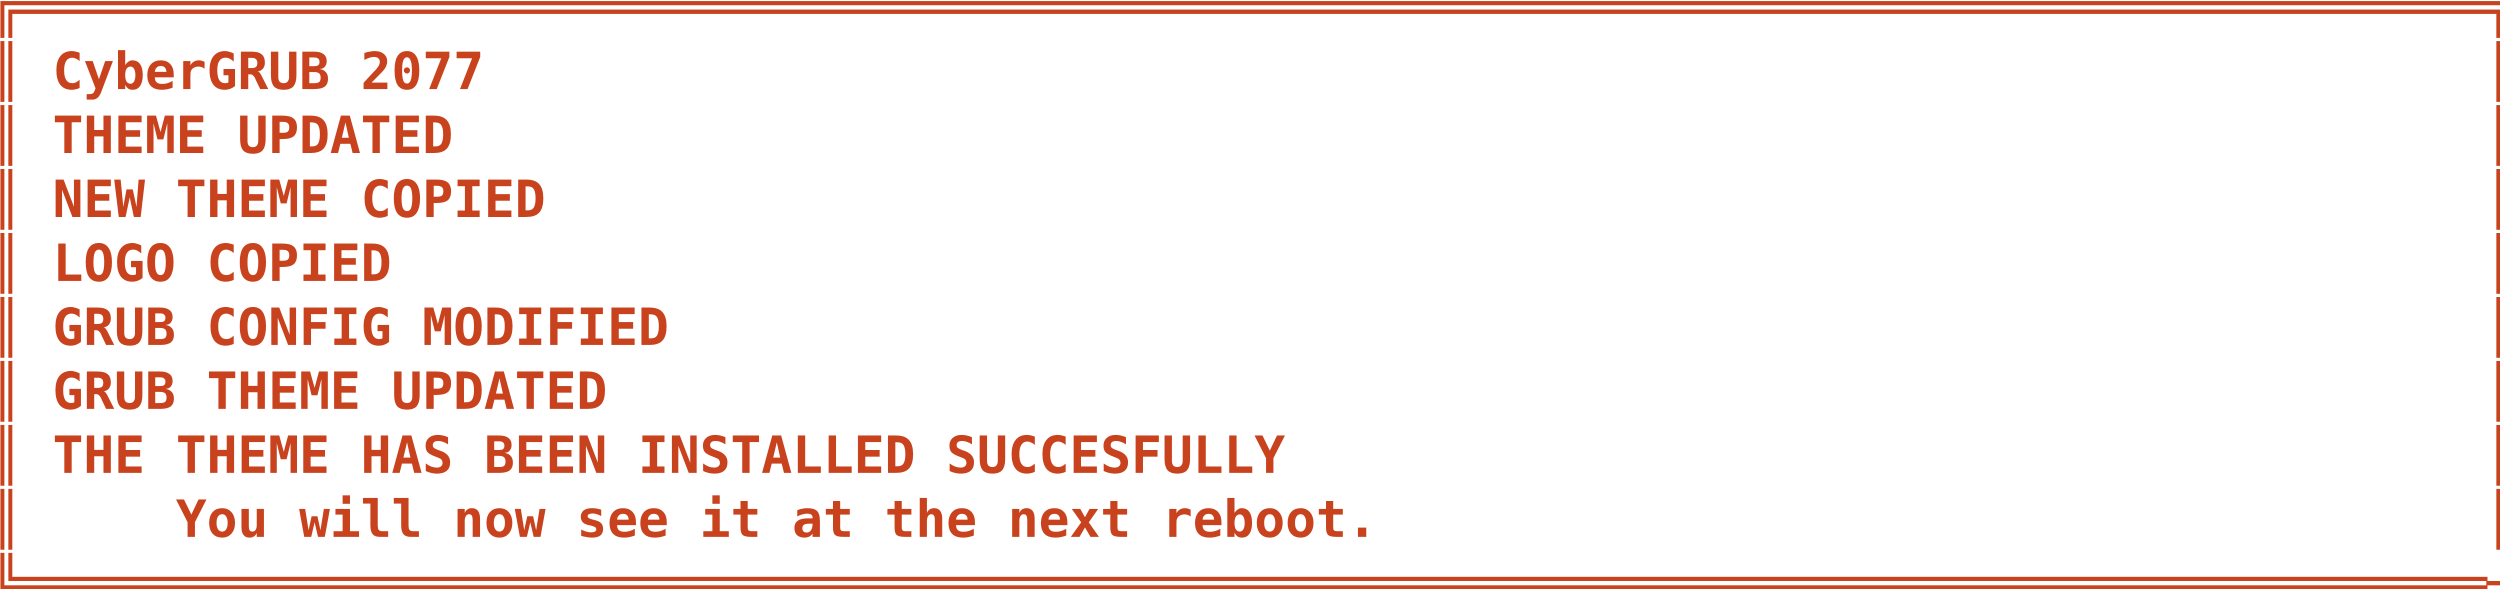
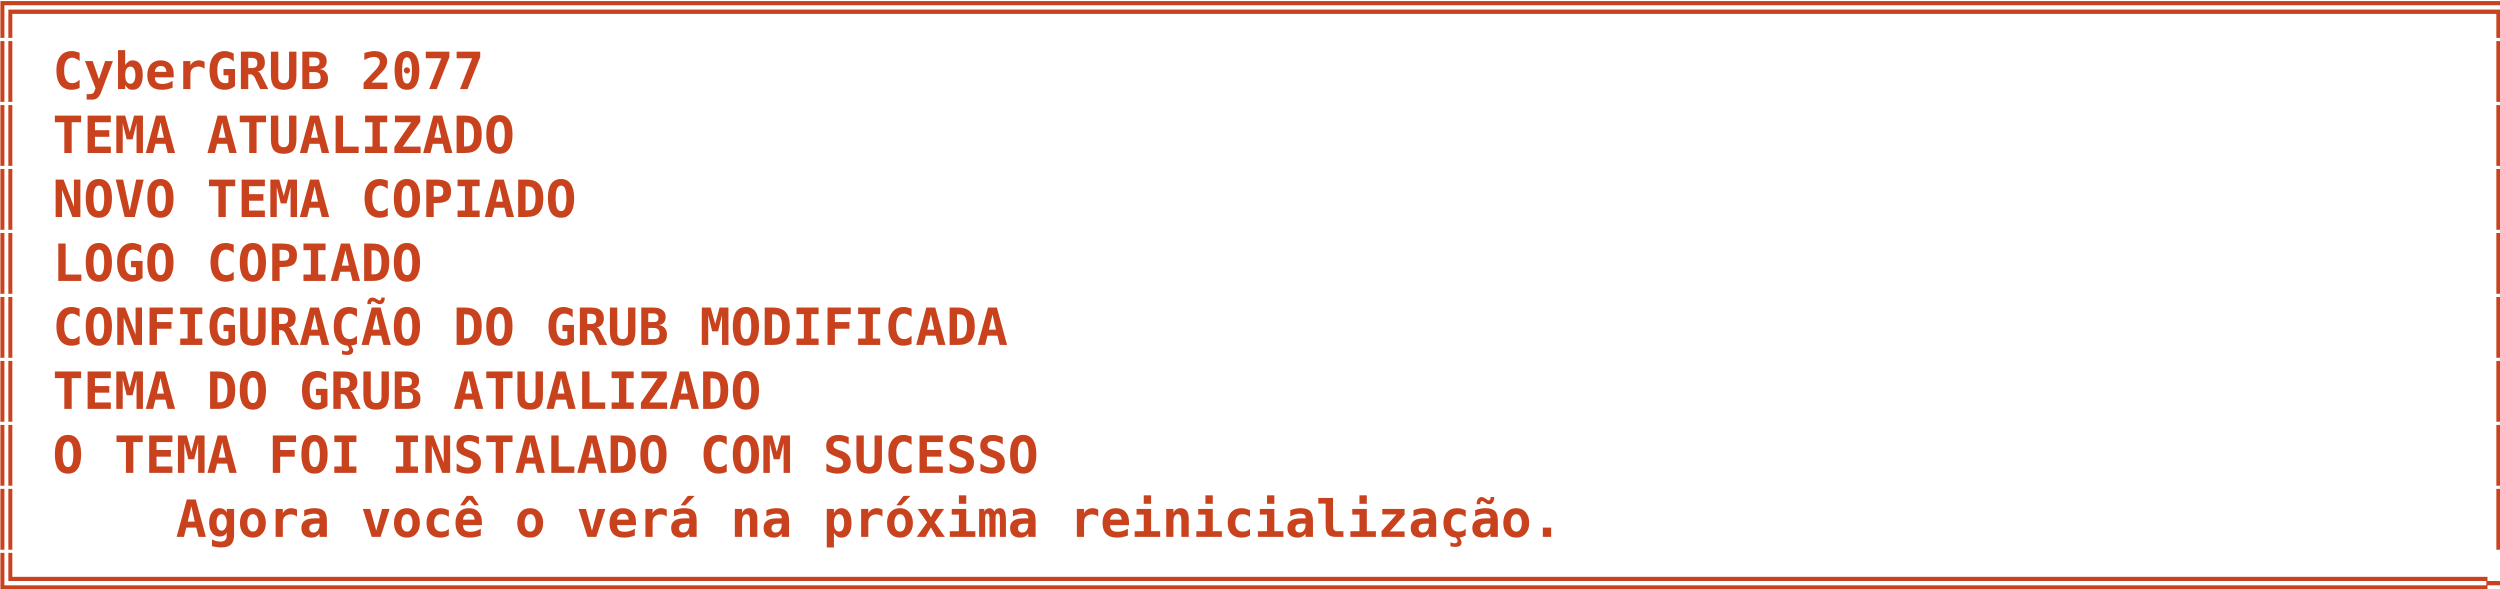
<svg xmlns="http://www.w3.org/2000/svg" width="206.79mm" height="48.671mm" viewBox="0 0 206.79 48.671" version="1.1" id="svg1">
  <defs id="defs1" />
  <g id="layer1" transform="translate(-28.15279,-160.877)">
    <text xml:space="preserve" style="font-style:normal;font-variant:normal;font-weight:bold;font-stretch:normal;font-size:4.233px;font-family:Monospace;-inkscape-font-specification:'Monospace, Bold';font-variant-ligatures:normal;font-variant-caps:normal;font-variant-numeric:normal;font-variant-east-asian:normal;text-align:start;writing-mode:lr-tb;direction:ltr;text-anchor:start;fill:#c9421e;stroke-width:0.265" x="27.408" y="162.951" id="text44">
-       <tspan style="font-style:normal;font-variant:normal;font-weight:bold;font-stretch:normal;font-size:4.233px;font-family:Monospace;-inkscape-font-specification:'Monospace, Bold';font-variant-ligatures:normal;font-variant-caps:normal;font-variant-numeric:normal;font-variant-east-asian:normal;stroke-width:0.265" x="27.408" y="162.951" id="tspan71">╔════════════════════════════════════════════════════════════════════════════════╗</tspan>
-       <tspan style="font-style:normal;font-variant:normal;font-weight:bold;font-stretch:normal;font-size:4.233px;font-family:Monospace;-inkscape-font-specification:'Monospace, Bold';font-variant-ligatures:normal;font-variant-caps:normal;font-variant-numeric:normal;font-variant-east-asian:normal;stroke-width:0.265" x="27.408" y="168.243" id="tspan146">║ CyberGRUB 2077                                                                 ║</tspan>
-       <tspan style="font-style:normal;font-variant:normal;font-weight:bold;font-stretch:normal;font-size:4.233px;font-family:Monospace;-inkscape-font-specification:'Monospace, Bold';font-variant-ligatures:normal;font-variant-caps:normal;font-variant-numeric:normal;font-variant-east-asian:normal;stroke-width:0.265" x="27.408" y="173.535" id="tspan147">║ THEME UPDATED                                                                  ║</tspan>
-       <tspan style="font-style:normal;font-variant:normal;font-weight:bold;font-stretch:normal;font-size:4.233px;font-family:Monospace;-inkscape-font-specification:'Monospace, Bold';font-variant-ligatures:normal;font-variant-caps:normal;font-variant-numeric:normal;font-variant-east-asian:normal;stroke-width:0.265" x="27.408" y="178.826" id="tspan148">║ NEW THEME COPIED                                                               ║</tspan>
-       <tspan style="font-style:normal;font-variant:normal;font-weight:bold;font-stretch:normal;font-size:4.233px;font-family:Monospace;-inkscape-font-specification:'Monospace, Bold';font-variant-ligatures:normal;font-variant-caps:normal;font-variant-numeric:normal;font-variant-east-asian:normal;stroke-width:0.265" x="27.408" y="184.118" id="tspan149">║ LOGO COPIED                                                                    ║</tspan>
-       <tspan style="font-style:normal;font-variant:normal;font-weight:bold;font-stretch:normal;font-size:4.233px;font-family:Monospace;-inkscape-font-specification:'Monospace, Bold';font-variant-ligatures:normal;font-variant-caps:normal;font-variant-numeric:normal;font-variant-east-asian:normal;stroke-width:0.265" x="27.408" y="189.41" id="tspan150">║ GRUB CONFIG MODIFIED                                                           ║</tspan>
-       <tspan style="font-style:normal;font-variant:normal;font-weight:bold;font-stretch:normal;font-size:4.233px;font-family:Monospace;-inkscape-font-specification:'Monospace, Bold';font-variant-ligatures:normal;font-variant-caps:normal;font-variant-numeric:normal;font-variant-east-asian:normal;stroke-width:0.265" x="27.408" y="194.701" id="tspan151">║ GRUB THEME UPDATED                                                             ║</tspan>
-       <tspan style="font-style:normal;font-variant:normal;font-weight:bold;font-stretch:normal;font-size:4.233px;font-family:Monospace;-inkscape-font-specification:'Monospace, Bold';font-variant-ligatures:normal;font-variant-caps:normal;font-variant-numeric:normal;font-variant-east-asian:normal;stroke-width:0.265" x="27.408" y="199.993" id="tspan152">║ THE THEME HAS BEEN INSTALLED SUCCESFULLY                                       ║</tspan>
-       <tspan style="font-style:normal;font-variant:normal;font-weight:bold;font-stretch:normal;font-size:4.233px;font-family:Monospace;-inkscape-font-specification:'Monospace, Bold';font-variant-ligatures:normal;font-variant-caps:normal;font-variant-numeric:normal;font-variant-east-asian:normal;stroke-width:0.265" x="27.408" y="205.285" id="tspan153">║     You will now see it at the next reboot.                                    ║</tspan>
-       <tspan style="font-style:normal;font-variant:normal;font-weight:bold;font-stretch:normal;font-size:4.233px;font-family:Monospace;-inkscape-font-specification:'Monospace, Bold';font-variant-ligatures:normal;font-variant-caps:normal;font-variant-numeric:normal;font-variant-east-asian:normal;stroke-width:0.265" x="27.408" y="210.576" id="tspan154">╚════════════════════════════════════════════════════════════════════════════════┘</tspan>
+       <tspan id="tspan44" style="font-style:normal;font-variant:normal;font-weight:bold;font-stretch:normal;font-size:4.233px;font-family:Monospace;-inkscape-font-specification:'Monospace, Bold';font-variant-ligatures:normal;font-variant-caps:normal;font-variant-numeric:normal;font-variant-east-asian:normal;stroke-width:0.265" x="27.408" y="162.951">╔════════════════════════════════════════════════════════════════════════════════╗</tspan>
+       <tspan style="font-style:normal;font-variant:normal;font-weight:bold;font-stretch:normal;font-size:4.233px;font-family:Monospace;-inkscape-font-specification:'Monospace, Bold';font-variant-ligatures:normal;font-variant-caps:normal;font-variant-numeric:normal;font-variant-east-asian:normal;stroke-width:0.265" x="27.408" y="168.243" id="tspan45">║ CyberGRUB 2077                                                                 ║</tspan>
+       <tspan style="font-style:normal;font-variant:normal;font-weight:bold;font-stretch:normal;font-size:4.233px;font-family:Monospace;-inkscape-font-specification:'Monospace, Bold';font-variant-ligatures:normal;font-variant-caps:normal;font-variant-numeric:normal;font-variant-east-asian:normal;stroke-width:0.265" x="27.408" y="173.535" id="tspan46">║ TEMA ATUALIZADO                                                                ║</tspan>
+       <tspan style="font-style:normal;font-variant:normal;font-weight:bold;font-stretch:normal;font-size:4.233px;font-family:Monospace;-inkscape-font-specification:'Monospace, Bold';font-variant-ligatures:normal;font-variant-caps:normal;font-variant-numeric:normal;font-variant-east-asian:normal;stroke-width:0.265" x="27.408" y="178.826" id="tspan47">║ NOVO TEMA COPIADO                                                              ║</tspan>
+       <tspan style="font-style:normal;font-variant:normal;font-weight:bold;font-stretch:normal;font-size:4.233px;font-family:Monospace;-inkscape-font-specification:'Monospace, Bold';font-variant-ligatures:normal;font-variant-caps:normal;font-variant-numeric:normal;font-variant-east-asian:normal;stroke-width:0.265" x="27.408" y="184.118" id="tspan48">║ LOGO COPIADO                                                                   ║</tspan>
+       <tspan style="font-style:normal;font-variant:normal;font-weight:bold;font-stretch:normal;font-size:4.233px;font-family:Monospace;-inkscape-font-specification:'Monospace, Bold';font-variant-ligatures:normal;font-variant-caps:normal;font-variant-numeric:normal;font-variant-east-asian:normal;stroke-width:0.265" x="27.408" y="189.41" id="tspan49">║ CONFIGURAÇÃO DO GRUB MODIFICADA                                                ║</tspan>
+       <tspan style="font-style:normal;font-variant:normal;font-weight:bold;font-stretch:normal;font-size:4.233px;font-family:Monospace;-inkscape-font-specification:'Monospace, Bold';font-variant-ligatures:normal;font-variant-caps:normal;font-variant-numeric:normal;font-variant-east-asian:normal;stroke-width:0.265" x="27.408" y="194.701" id="tspan50">║ TEMA DO GRUB ATUALIZADO                                                        ║</tspan>
+       <tspan style="font-style:normal;font-variant:normal;font-weight:bold;font-stretch:normal;font-size:4.233px;font-family:Monospace;-inkscape-font-specification:'Monospace, Bold';font-variant-ligatures:normal;font-variant-caps:normal;font-variant-numeric:normal;font-variant-east-asian:normal;stroke-width:0.265" x="27.408" y="199.993" id="tspan51">║ O TEMA FOI INSTALADO COM SUCESSO                                               ║</tspan>
+       <tspan style="font-style:normal;font-variant:normal;font-weight:bold;font-stretch:normal;font-size:4.233px;font-family:Monospace;-inkscape-font-specification:'Monospace, Bold';font-variant-ligatures:normal;font-variant-caps:normal;font-variant-numeric:normal;font-variant-east-asian:normal;stroke-width:0.265" x="27.408" y="205.285" id="tspan52">║     Agora você o verá na próxima reinicialização.                              ║</tspan>
+       <tspan style="font-style:normal;font-variant:normal;font-weight:bold;font-stretch:normal;font-size:4.233px;font-family:Monospace;-inkscape-font-specification:'Monospace, Bold';font-variant-ligatures:normal;font-variant-caps:normal;font-variant-numeric:normal;font-variant-east-asian:normal;stroke-width:0.265" x="27.408" y="210.576" id="tspan53">╚════════════════════════════════════════════════════════════════════════════════┘</tspan>
    </text>
  </g>
</svg>
